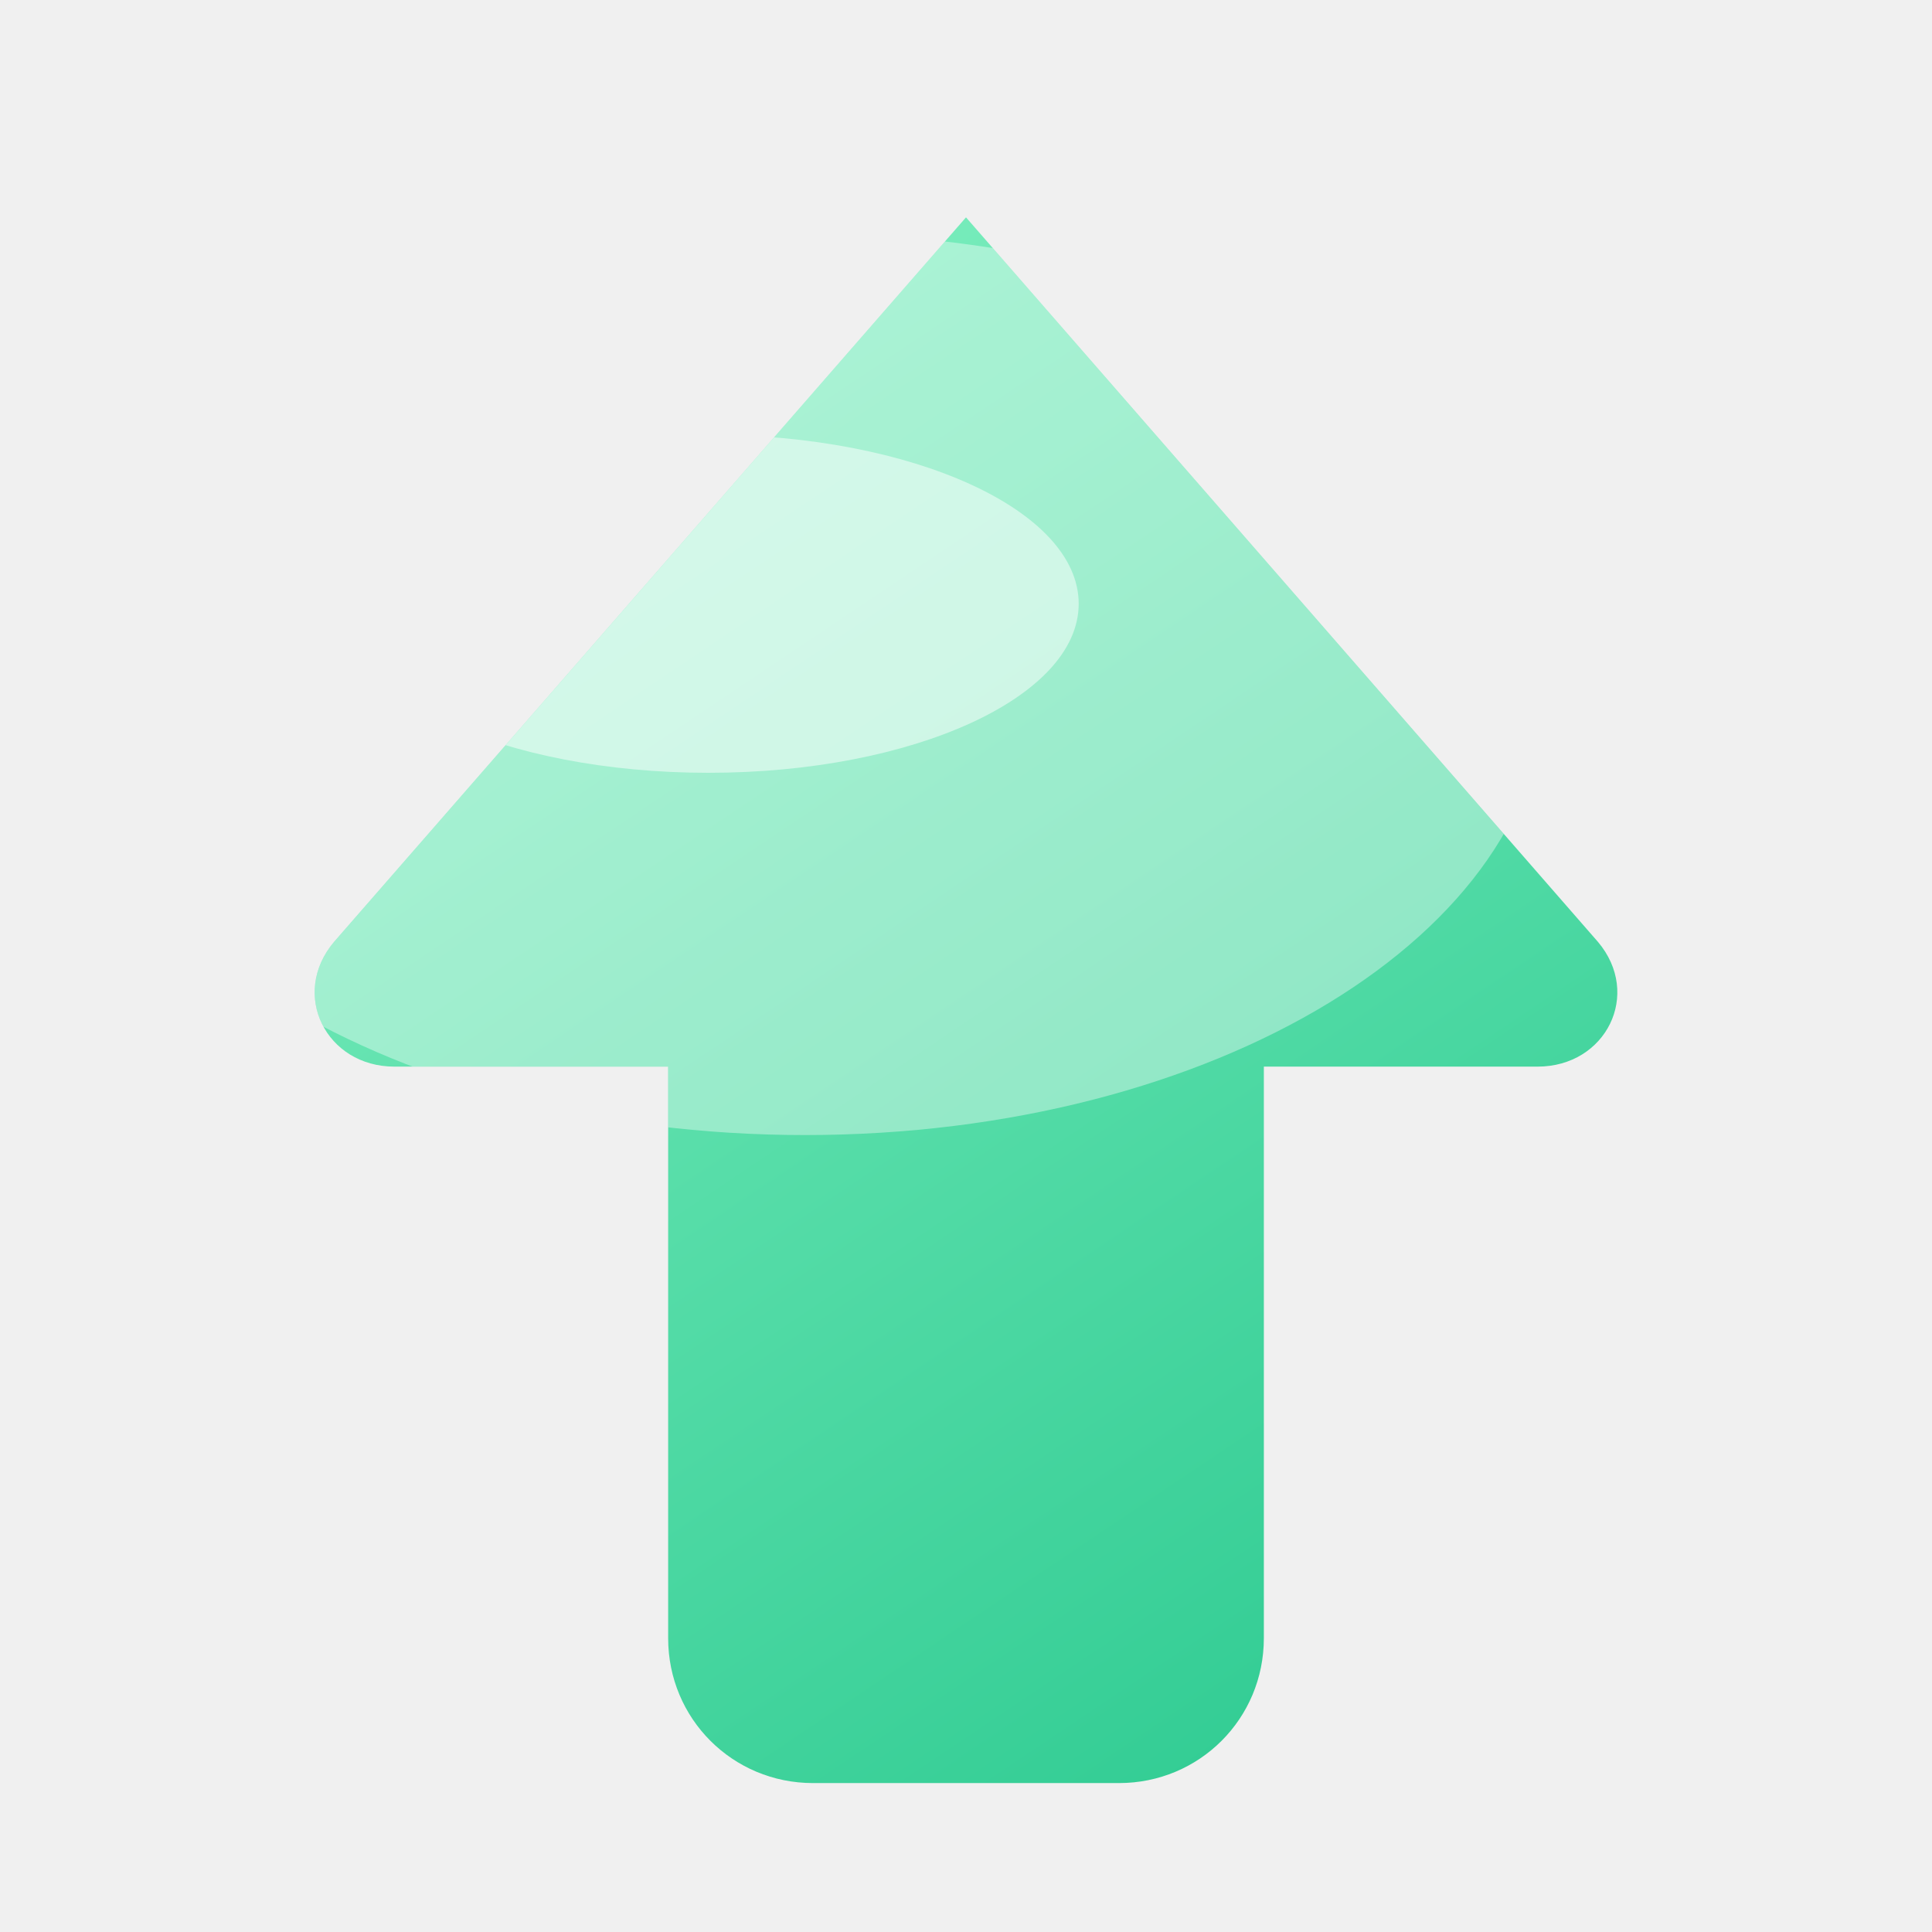
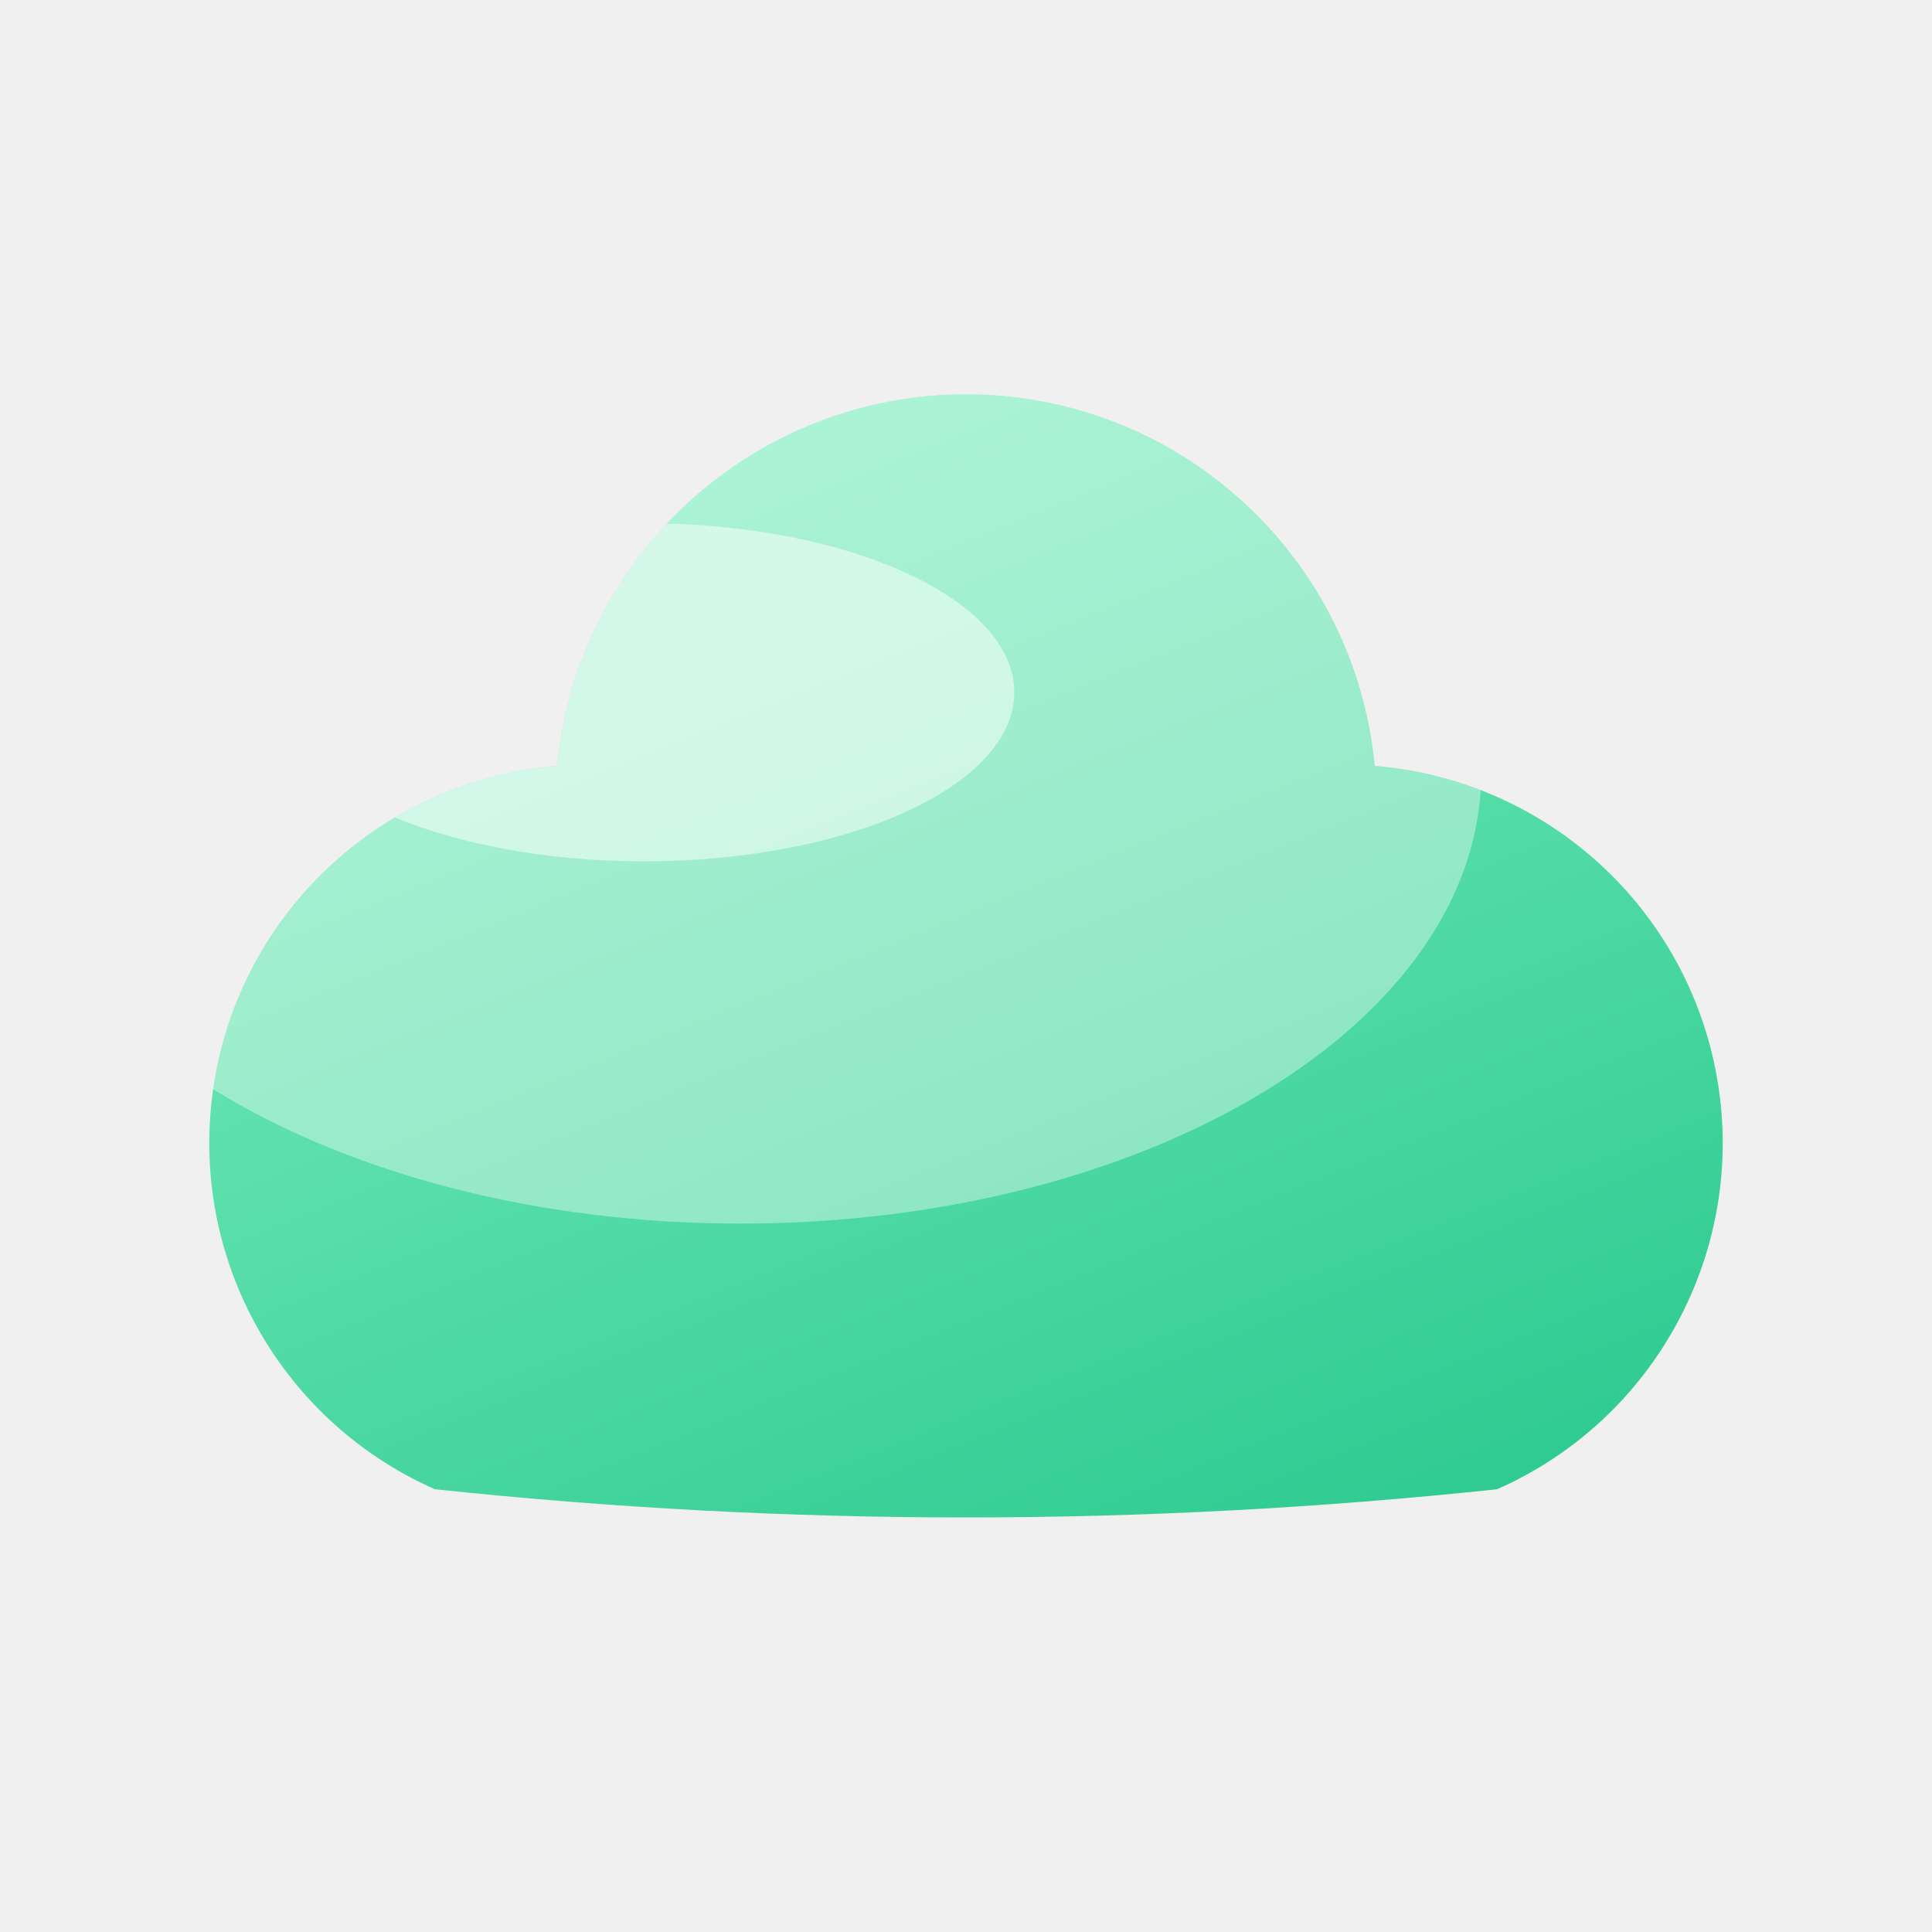
<svg xmlns="http://www.w3.org/2000/svg" viewBox="0 0 24 24" fill="none">
  <defs>
    <linearGradient id="n-fill" x1="0.25" y1="0" x2="0.8" y2="1">
      <stop offset="0%" stop-color="#7EEFBF" />
      <stop offset="100%" stop-color="#2FCB92" />
    </linearGradient>
    <linearGradient id="n-acc" x1="0.25" y1="0" x2="0.8" y2="1">
      <stop offset="0%" stop-color="#E8FFF4" />
      <stop offset="100%" stop-color="#7EEFBF" />
    </linearGradient>
    <clipPath id="n-clip">
-       <path d="M12 2.7 L19.85 11.7 C20.4 12.35 19.95 13.25 19.1 13.25 H15.7 V20.35 C15.7 21.35 14.9 22.15 13.9 22.15 H10.1 C9.1 22.15 8.3 21.35 8.3 20.35 V13.25 H4.9 C4.05 13.25 3.6 12.35 4.15 11.7 Z" />
+       <path d="M 5.403 18.5 A 4.7 4.7 0 0 1 6.923 9.515 A 5.1 5.1 0 0 1 17.077 9.515 A 4.7 4.7 0 0 1 18.597 18.5 C 14.199 18.967 9.801 18.967 5.403 18.5 Z" />
    </clipPath>
  </defs>
-   <path d="M12 2.7 L19.85 11.7 C20.4 12.35 19.95 13.25 19.1 13.25 H15.7 V20.35 C15.7 21.35 14.9 22.15 13.9 22.15 H10.1 C9.1 22.15 8.3 21.35 8.3 20.35 V13.25 H4.9 C4.05 13.25 3.6 12.35 4.15 11.7 Z" fill="url(#n-fill)" />
+   <path d="M 5.403 18.5 A 4.7 4.7 0 0 1 6.923 9.515 A 5.1 5.1 0 0 1 17.077 9.515 A 4.7 4.7 0 0 1 18.597 18.5 C 14.199 18.967 9.801 18.967 5.403 18.5 Z" fill="url(#n-fill)" />
  <g clip-path="url(#n-clip)">
-     <ellipse cx="10" cy="8.5" rx="9.2" ry="5.6" fill="#ffffff" fill-opacity="0.38" />
-     <ellipse cx="8.8" cy="7.5" rx="4.6" ry="2.1" fill="#ffffff" fill-opacity="0.5" />
+     <ellipse cx="9.2" cy="9.6" rx="9.2" ry="5.6" fill="#ffffff" fill-opacity="0.38" />
+     <ellipse cx="8" cy="8.6" rx="4.6" ry="2.1" fill="#ffffff" fill-opacity="0.5" />
  </g>
</svg>
